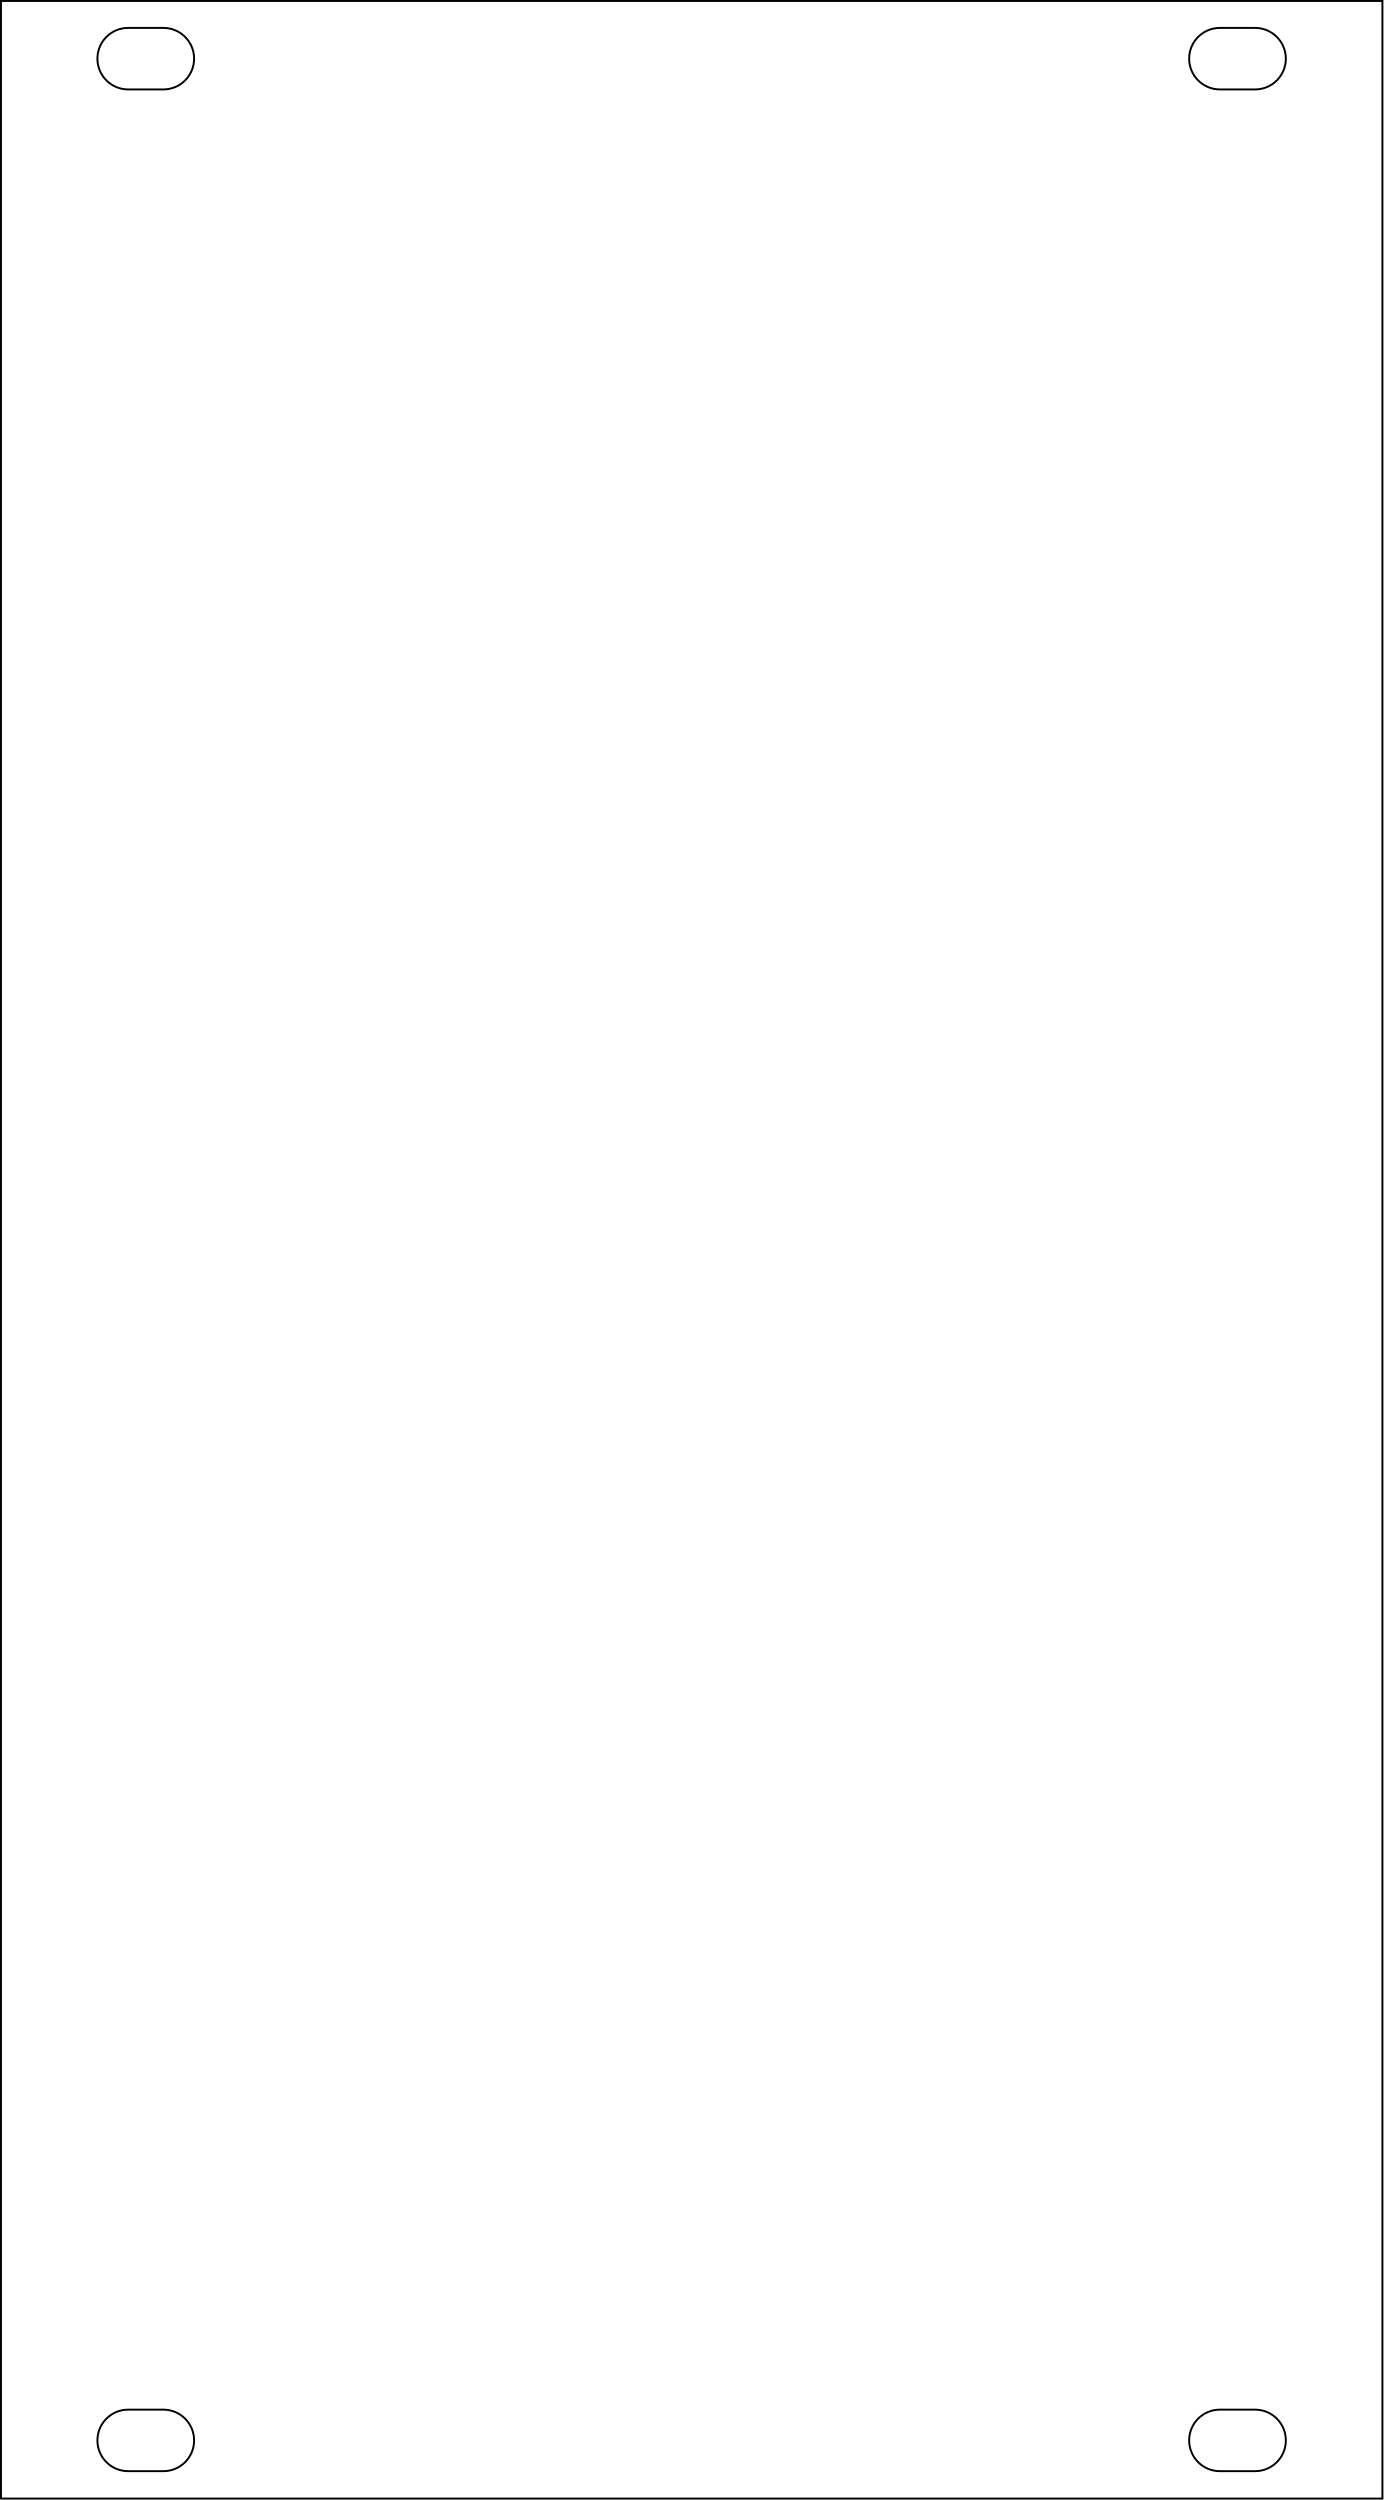
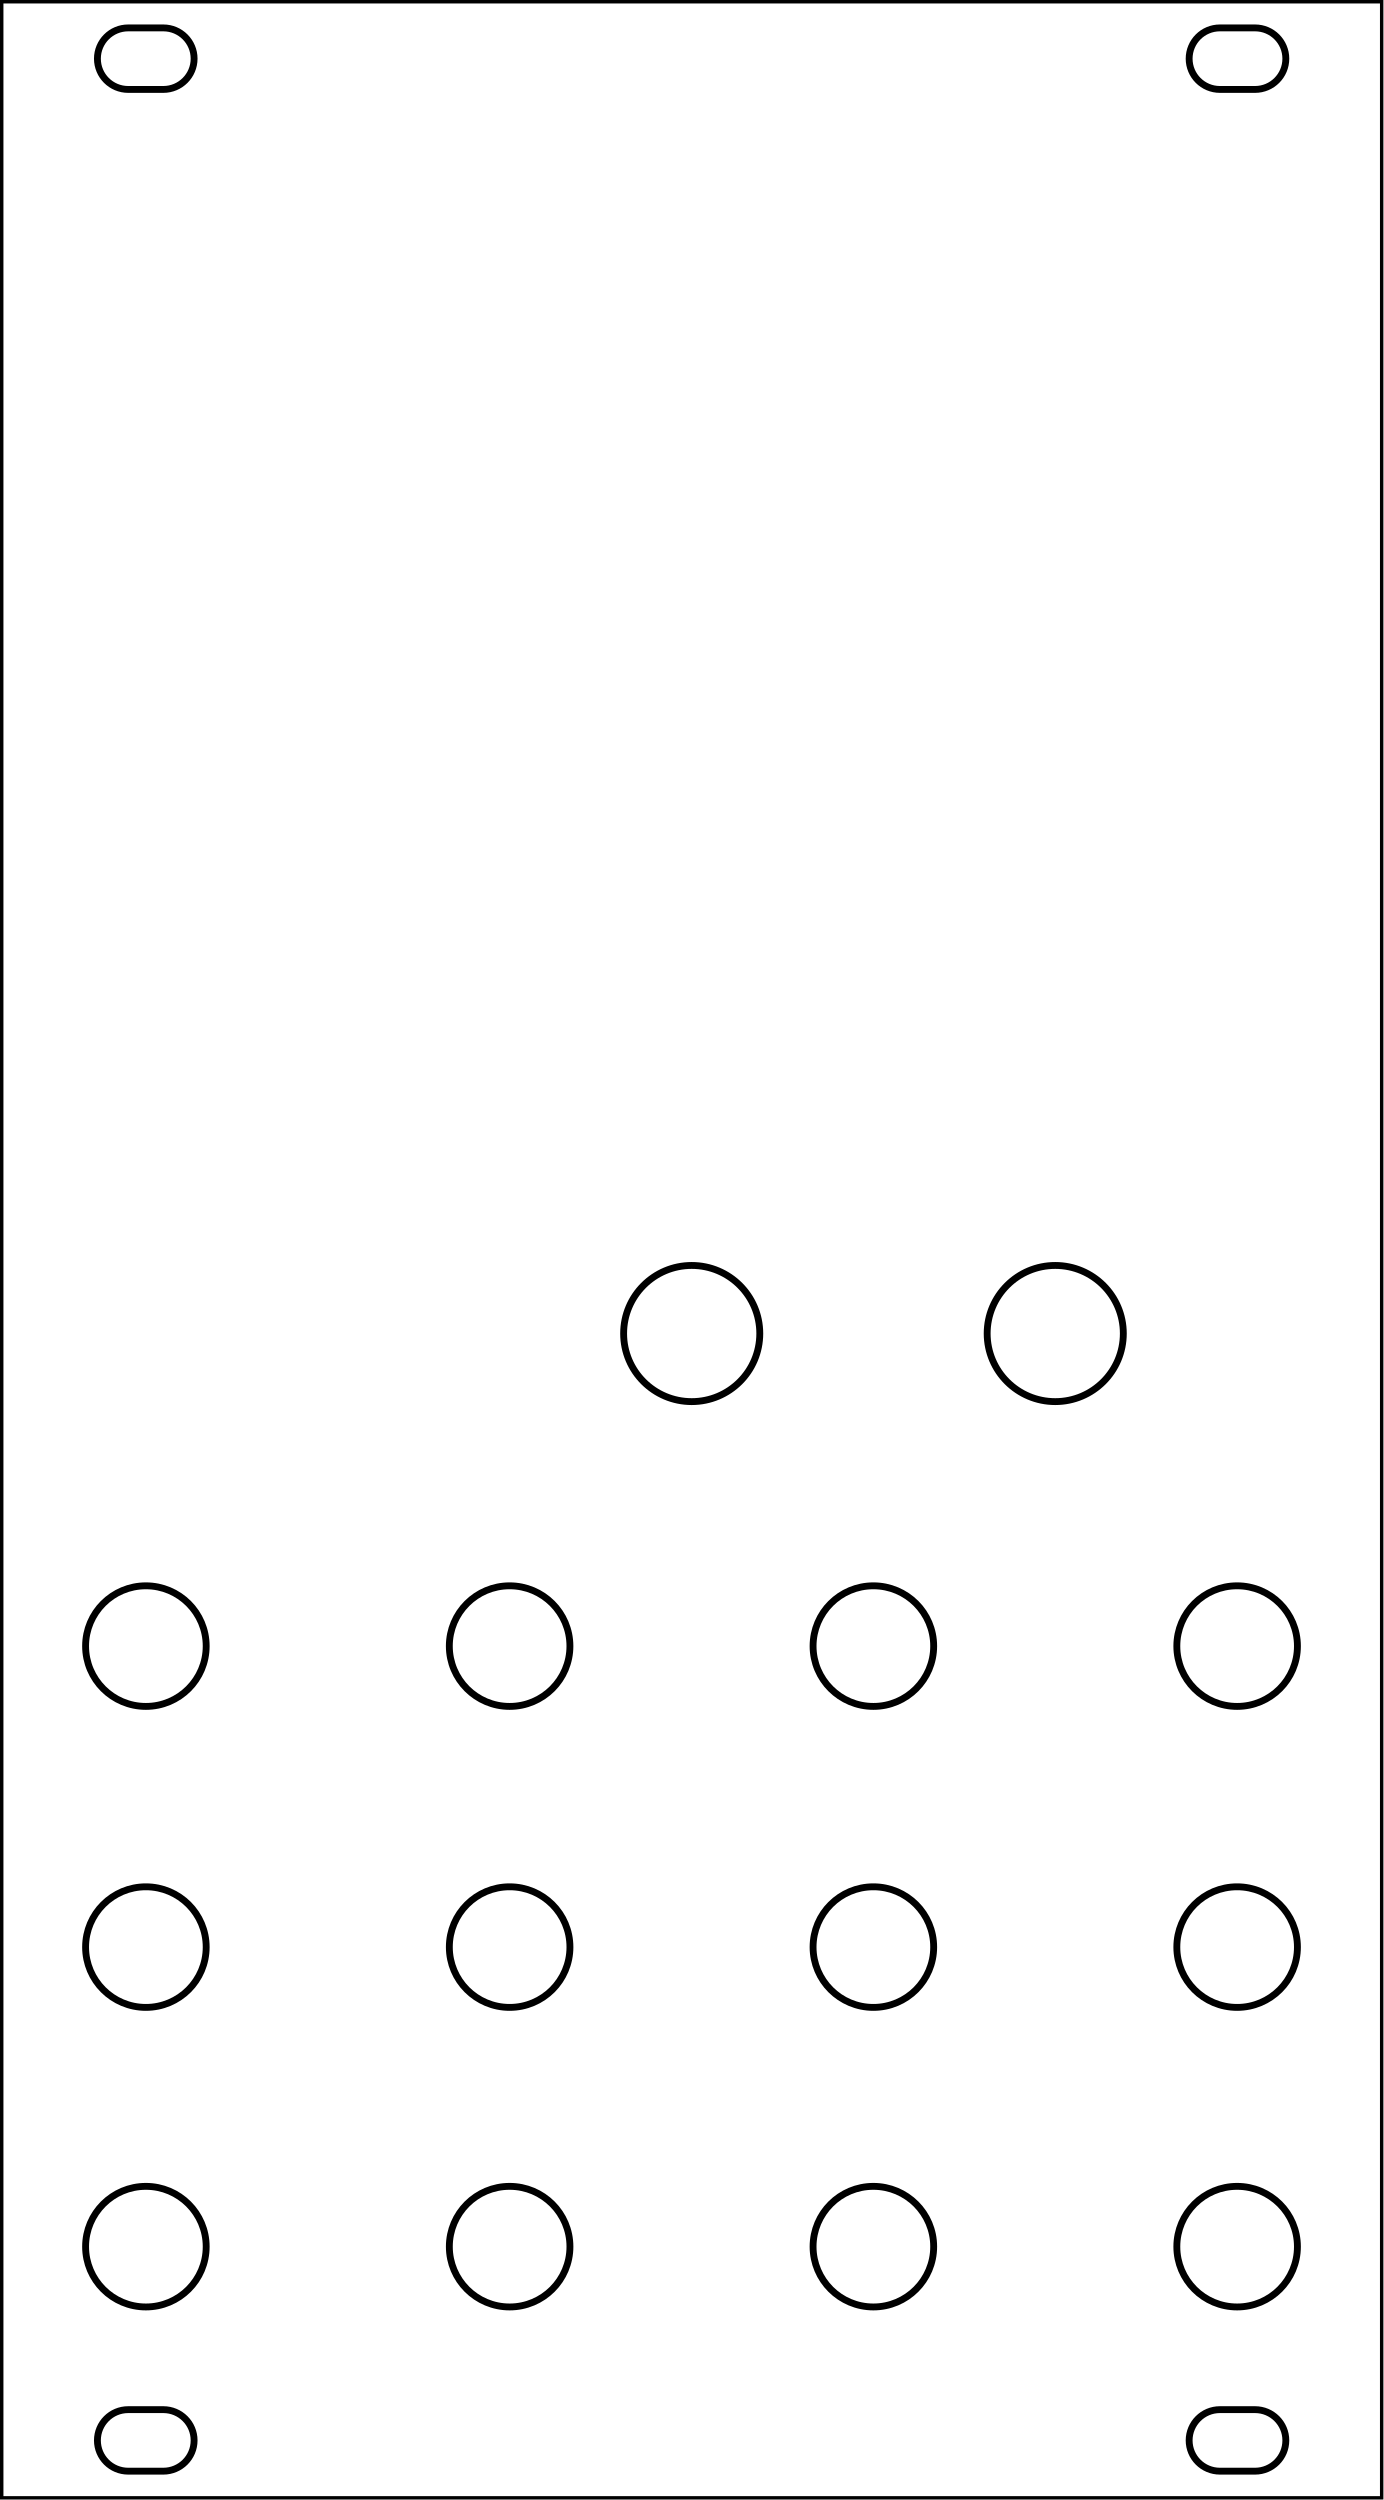
- <svg xmlns="http://www.w3.org/2000/svg" width="100%" height="100%" viewBox="0 0 840 1518" version="1.1" xml:space="preserve" style="fill-rule:evenodd;clip-rule:evenodd;stroke-linecap:round;stroke-linejoin:round;stroke-miterlimit:1.5;">
-   <g transform="matrix(1,0,0,1,-3894.69,-13.7374)">
-     <g id="EdgeCuts" transform="matrix(1,0,0,1,3019.69,13.7374)">
+ <svg xmlns="http://www.w3.org/2000/svg" width="100%" height="100%" viewBox="0 0 840 1518" version="1.1" xml:space="preserve" style="fill-rule:evenodd;clip-rule:evenodd;stroke-miterlimit:1.5;">
+   <g transform="matrix(1,0,0,1,-3894.69,-1800.16)">
+     <g id="Edge.Cuts" transform="matrix(1,0,0,1,3019.69,1800.16)">
      <rect x="875" y="0" width="840" height="1517.72" style="fill:none;" />
-       <g id="Panel-Edge" transform="matrix(1,0,0,1,875,0)">
-         <path d="M840,0L0,0L0,1517.72L840,1517.72L840,0ZM838.819,1.181L838.819,1516.54C838.819,1516.54 1.181,1516.54 1.181,1516.54C1.181,1516.54 1.181,1.181 1.181,1.181C1.181,1.181 838.819,1.181 838.819,1.181L838.819,1.181Z" />
-       </g>
-       <g transform="matrix(1,0,0,1,875,0)">
-         <path d="M117.861,35.625C117.861,25.307 109.497,16.943 99.179,16.943C92.36,16.943 84.651,16.943 77.832,16.943C67.514,16.943 59.15,25.307 59.15,35.625C59.15,35.625 59.15,35.626 59.15,35.626C59.15,45.944 67.514,54.308 77.832,54.308C84.651,54.308 92.36,54.308 99.179,54.308C109.497,54.308 117.861,45.944 117.861,35.626C117.861,35.626 117.861,35.625 117.861,35.625Z" style="fill:none;stroke:black;stroke-width:1.18px;" />
-       </g>
-       <g transform="matrix(1,0,0,1,875,1446.19)">
-         <path d="M117.861,35.625C117.861,25.307 109.497,16.943 99.179,16.943C92.36,16.943 84.651,16.943 77.832,16.943C67.514,16.943 59.15,25.307 59.15,35.625C59.15,35.625 59.15,35.626 59.15,35.626C59.15,45.944 67.514,54.308 77.832,54.308C84.651,54.308 92.36,54.308 99.179,54.308C109.497,54.308 117.861,45.944 117.861,35.626C117.861,35.626 117.861,35.625 117.861,35.625Z" style="fill:none;stroke:black;stroke-width:1.18px;" />
-       </g>
-       <g transform="matrix(1,0,0,1,1537.9,0)">
-         <path d="M117.861,35.625C117.861,25.307 109.497,16.943 99.179,16.943C92.36,16.943 84.651,16.943 77.832,16.943C67.514,16.943 59.15,25.307 59.15,35.625C59.15,35.625 59.15,35.626 59.15,35.626C59.15,45.944 67.514,54.308 77.832,54.308C84.651,54.308 92.36,54.308 99.179,54.308C109.497,54.308 117.861,45.944 117.861,35.626C117.861,35.626 117.861,35.625 117.861,35.625Z" style="fill:none;stroke:black;stroke-width:1.18px;" />
-       </g>
-       <g transform="matrix(1,0,0,1,1537.9,1446.19)">
-         <path d="M117.861,35.625C117.861,25.307 109.497,16.943 99.179,16.943C92.36,16.943 84.651,16.943 77.832,16.943C67.514,16.943 59.15,25.307 59.15,35.625C59.15,35.625 59.15,35.626 59.15,35.626C59.15,45.944 67.514,54.308 77.832,54.308C84.651,54.308 92.36,54.308 99.179,54.308C109.497,54.308 117.861,45.944 117.861,35.626C117.861,35.626 117.861,35.625 117.861,35.625Z" style="fill:none;stroke:black;stroke-width:1.18px;" />
+       <clipPath id="_clip1">
+         <rect x="875" y="0" width="840" height="1517.72" />
+       </clipPath>
+       <g clip-path="url(#_clip1)">
+         <g id="Panel-Edge" transform="matrix(1,0,0,1,875,0)">
+           <rect x="0" y="0" width="840" height="1517.72" style="fill:none;stroke:black;stroke-width:4.17px;" />
+         </g>
+         <g id="Holes" transform="matrix(1,0,0,1,875,0)">
+           <path d="M117.861,35.625C117.861,25.307 109.497,16.943 99.179,16.943C92.36,16.943 84.651,16.943 77.832,16.943C67.514,16.943 59.15,25.307 59.15,35.625C59.15,35.625 59.15,35.626 59.15,35.626C59.15,45.944 67.514,54.308 77.832,54.308C84.651,54.308 92.36,54.308 99.179,54.308C109.497,54.308 117.861,45.944 117.861,35.626C117.861,35.626 117.861,35.625 117.861,35.625Z" style="fill:none;stroke:black;stroke-width:4.17px;stroke-linecap:round;stroke-linejoin:round;" />
+           <g transform="matrix(1,0,0,1,0,1446.19)">
+             <path d="M117.861,35.625C117.861,25.307 109.497,16.943 99.179,16.943C92.36,16.943 84.651,16.943 77.832,16.943C67.514,16.943 59.15,25.307 59.15,35.625C59.15,35.625 59.15,35.626 59.15,35.626C59.15,45.944 67.514,54.308 77.832,54.308C84.651,54.308 92.36,54.308 99.179,54.308C109.497,54.308 117.861,45.944 117.861,35.626C117.861,35.626 117.861,35.625 117.861,35.625Z" style="fill:none;stroke:black;stroke-width:4.17px;stroke-linecap:round;stroke-linejoin:round;" />
+           </g>
+           <g transform="matrix(1,0,0,1,662.896,0)">
+             <path d="M117.861,35.625C117.861,25.307 109.497,16.943 99.179,16.943C92.36,16.943 84.651,16.943 77.832,16.943C67.514,16.943 59.15,25.307 59.15,35.625C59.15,35.625 59.15,35.626 59.15,35.626C59.15,45.944 67.514,54.308 77.832,54.308C84.651,54.308 92.36,54.308 99.179,54.308C109.497,54.308 117.861,45.944 117.861,35.626C117.861,35.626 117.861,35.625 117.861,35.625Z" style="fill:none;stroke:black;stroke-width:4.17px;stroke-linecap:round;stroke-linejoin:round;" />
+           </g>
+           <g transform="matrix(1,0,0,1,662.896,1446.19)">
+             <path d="M117.861,35.625C117.861,25.307 109.497,16.943 99.179,16.943C92.36,16.943 84.651,16.943 77.832,16.943C67.514,16.943 59.15,25.307 59.15,35.625C59.15,35.625 59.15,35.626 59.15,35.626C59.15,45.944 67.514,54.308 77.832,54.308C84.651,54.308 92.36,54.308 99.179,54.308C109.497,54.308 117.861,45.944 117.861,35.626C117.861,35.626 117.861,35.625 117.861,35.625Z" style="fill:none;stroke:black;stroke-width:4.17px;stroke-linecap:round;stroke-linejoin:round;" />
+           </g>
+         </g>
+         <g transform="matrix(1.11625,0,0,1.11625,1215.9,745.781)">
+           <g id="pot">
+             <circle cx="70.866" cy="57.283" r="37.034" style="fill:none;stroke:black;stroke-width:3.73px;stroke-linecap:square;" />
+           </g>
+         </g>
+         <g transform="matrix(1.11625,0,0,1.11625,1436.64,745.781)">
+           <g id="pot1">
+             <circle cx="70.866" cy="57.283" r="37.034" style="fill:none;stroke:black;stroke-width:3.73px;stroke-linecap:square;" />
+           </g>
+         </g>
+         <g transform="matrix(1,0,0,1,-3.23838,3.27601)">
+           <g transform="matrix(1.62169,0,0,1.62169,880.479,1043.18)">
+             <circle cx="53.242" cy="83.755" r="22.578" style="fill:none;stroke:black;stroke-width:2.57px;stroke-linecap:round;stroke-linejoin:round;" />
+           </g>
+           <g transform="matrix(1.62169,0,0,1.62169,1101.35,1043.18)">
+             <circle cx="53.242" cy="83.755" r="22.578" style="fill:none;stroke:black;stroke-width:2.57px;stroke-linecap:round;stroke-linejoin:round;" />
+           </g>
+           <g transform="matrix(1.62169,0,0,1.62169,1322.21,1043.18)">
+             <circle cx="53.242" cy="83.755" r="22.578" style="fill:none;stroke:black;stroke-width:2.57px;stroke-linecap:round;stroke-linejoin:round;" />
+           </g>
+           <g transform="matrix(1.62169,0,0,1.62169,1543.08,1043.18)">
+             <circle cx="53.242" cy="83.755" r="22.578" style="fill:none;stroke:black;stroke-width:2.57px;stroke-linecap:round;stroke-linejoin:round;" />
+           </g>
+         </g>
+         <g transform="matrix(1,0,0,1,-3.23838,185.165)">
+           <g transform="matrix(1.62169,0,0,1.62169,880.479,1043.18)">
+             <circle cx="53.242" cy="83.755" r="22.578" style="fill:none;stroke:black;stroke-width:2.57px;stroke-linecap:round;stroke-linejoin:round;" />
+           </g>
+           <g transform="matrix(1.62169,0,0,1.62169,1101.35,1043.18)">
+             <circle cx="53.242" cy="83.755" r="22.578" style="fill:none;stroke:black;stroke-width:2.57px;stroke-linecap:round;stroke-linejoin:round;" />
+           </g>
+           <g transform="matrix(1.62169,0,0,1.62169,1322.21,1043.18)">
+             <circle cx="53.242" cy="83.755" r="22.578" style="fill:none;stroke:black;stroke-width:2.57px;stroke-linecap:round;stroke-linejoin:round;" />
+           </g>
+           <g transform="matrix(1.62169,0,0,1.62169,1543.08,1043.18)">
+             <circle cx="53.242" cy="83.755" r="22.578" style="fill:none;stroke:black;stroke-width:2.57px;stroke-linecap:round;stroke-linejoin:round;" />
+           </g>
+         </g>
+         <g transform="matrix(1,0,0,1,-0.577715,7.51557)">
+           <g transform="matrix(1.62169,0,0,1.62169,877.818,856.179)">
+             <circle cx="53.242" cy="83.755" r="22.578" style="fill:none;stroke:black;stroke-width:2.57px;stroke-linecap:round;stroke-linejoin:round;" />
+           </g>
+           <g transform="matrix(1.62169,0,0,1.62169,1319.55,856.179)">
+             <circle cx="53.242" cy="83.755" r="22.578" style="fill:none;stroke:black;stroke-width:2.57px;stroke-linecap:round;stroke-linejoin:round;" />
+           </g>
+           <g transform="matrix(1.62169,0,0,1.62169,1098.68,856.179)">
+             <circle cx="53.242" cy="83.755" r="22.578" style="fill:none;stroke:black;stroke-width:2.57px;stroke-linecap:round;stroke-linejoin:round;" />
+           </g>
+           <g transform="matrix(1.62169,0,0,1.62169,1540.42,856.179)">
+             <circle cx="53.242" cy="83.755" r="22.578" style="fill:none;stroke:black;stroke-width:2.57px;stroke-linecap:round;stroke-linejoin:round;" />
+           </g>
+         </g>
      </g>
    </g>
  </g>
</svg>
